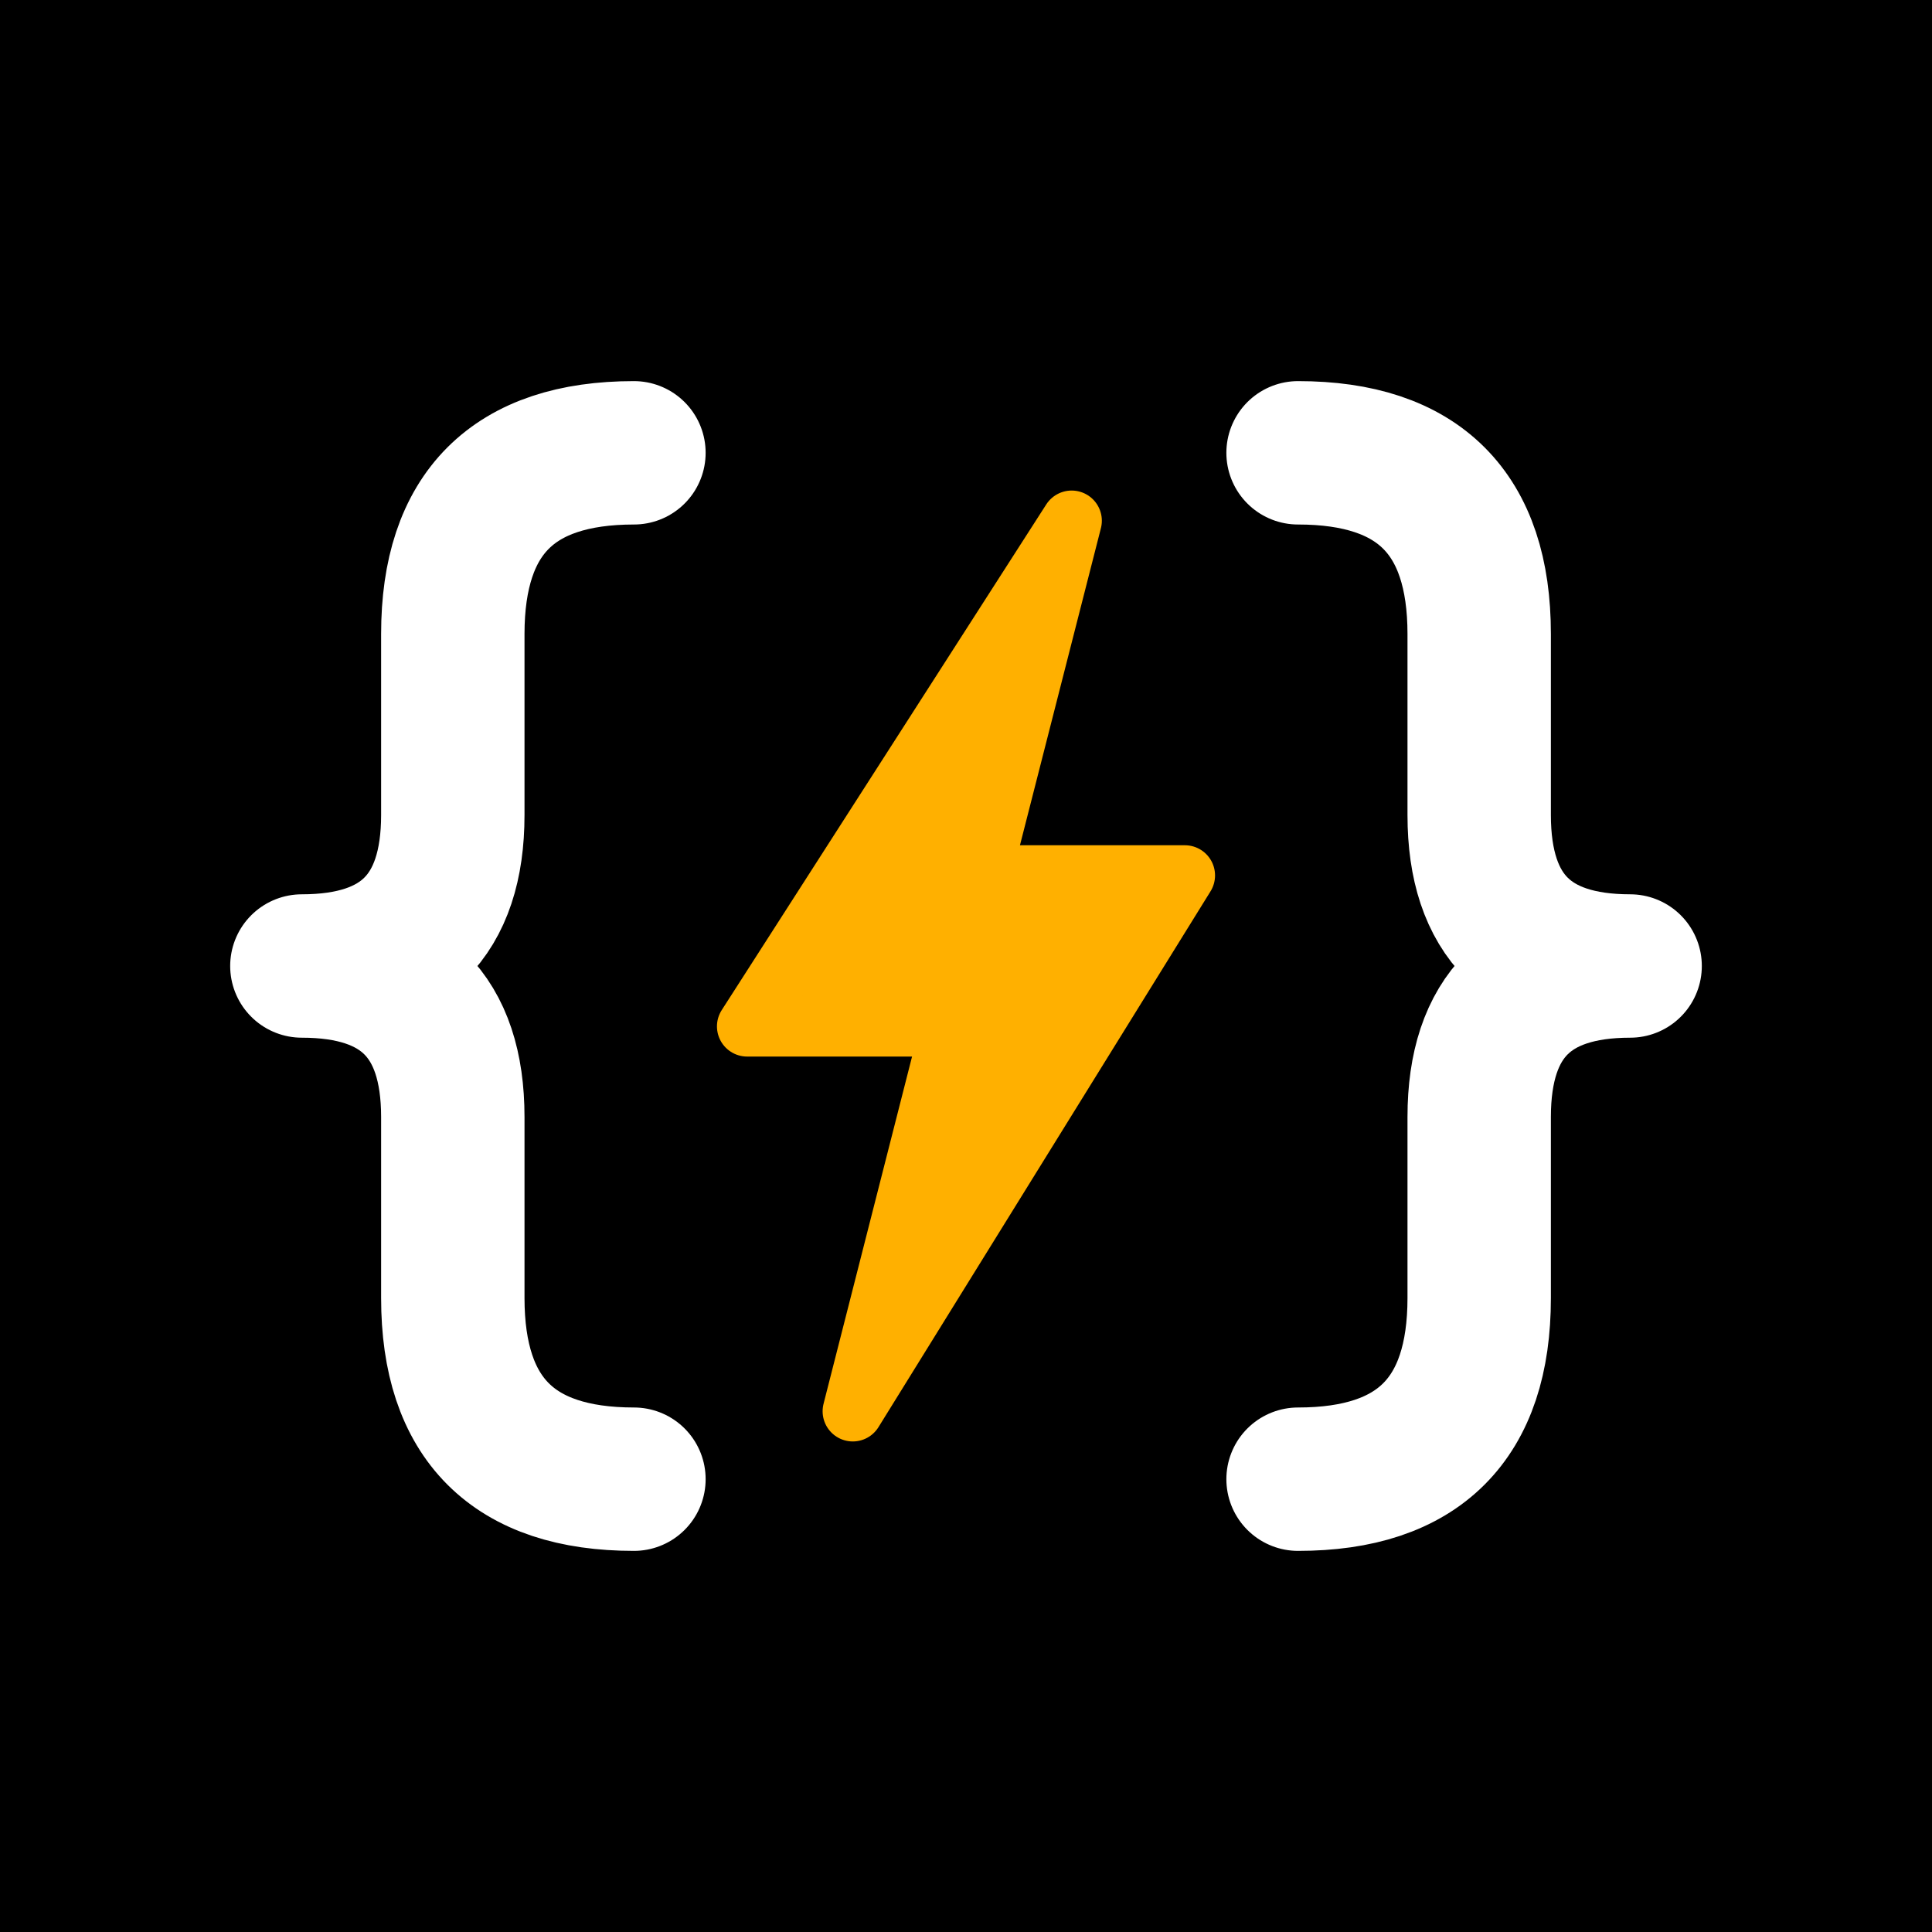
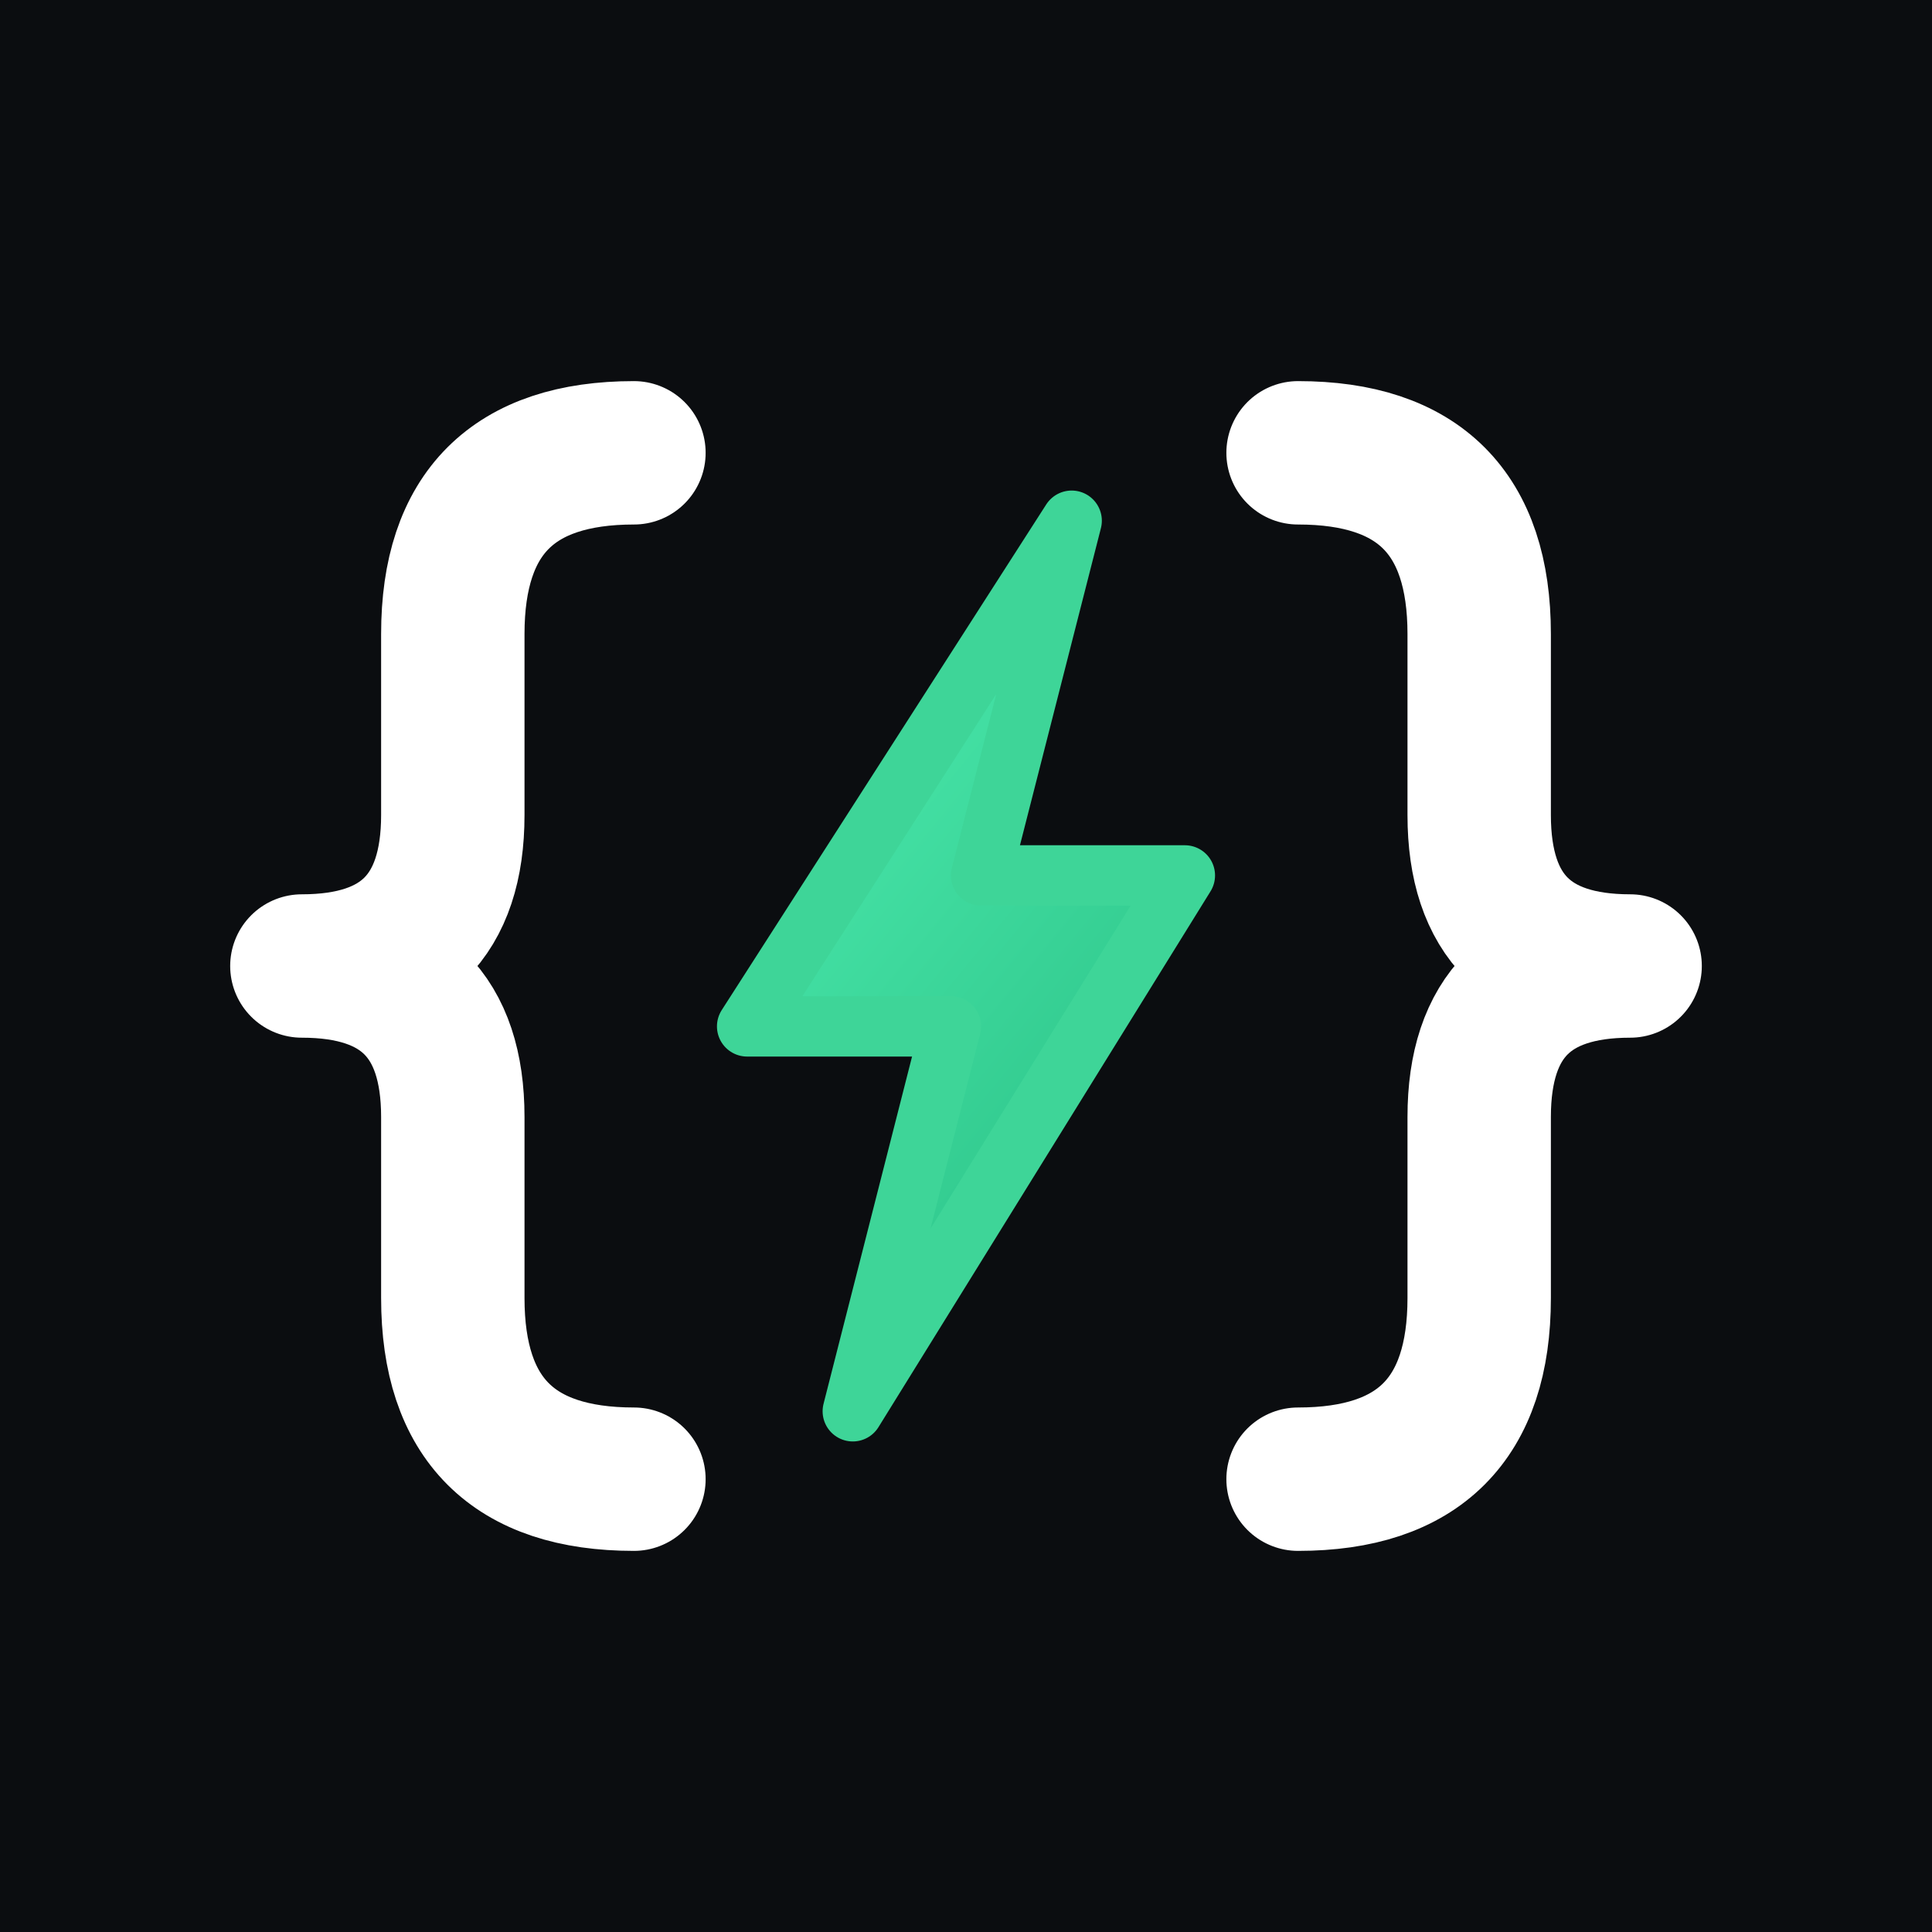
<svg xmlns="http://www.w3.org/2000/svg" width="512" height="512" viewBox="0 0 512 512">
-   <rect width="512" height="512" fill="#000000" />
+   <defs>
+     <linearGradient id="boltGradSquare" x1="20%" y1="0%" x2="80%" y2="100%">
+       <stop offset="0%" stop-color="#4EEDB0" />
+       <stop offset="100%" stop-color="#28BE83" />
+     </linearGradient>
+   </defs>
+   <rect width="512" height="512" fill="#0B0D10" />
  <g fill="none" stroke="#FFFFFF" stroke-width="38" stroke-linecap="round" stroke-linejoin="round">
    <path id="brace" d="M168 120 Q120 120 120 168 V216 Q120 256 80 256 Q120 256 120 296 V344 Q120 392 168 392" />
    <use href="#brace" transform="translate(512 0) scale(-1 1)" />
  </g>
-   <path d="M284 138 L198 272 H252 L226 374 L314 232 H260 Z" fill="#FFB000" stroke="#FFB000" stroke-width="16" stroke-linejoin="round" />
+   <path d="M284 138 L198 272 H252 L226 374 L314 232 H260 Z" fill="url(#boltGradSquare)" stroke="#3ED598" stroke-width="16" stroke-linejoin="round" />
</svg>
